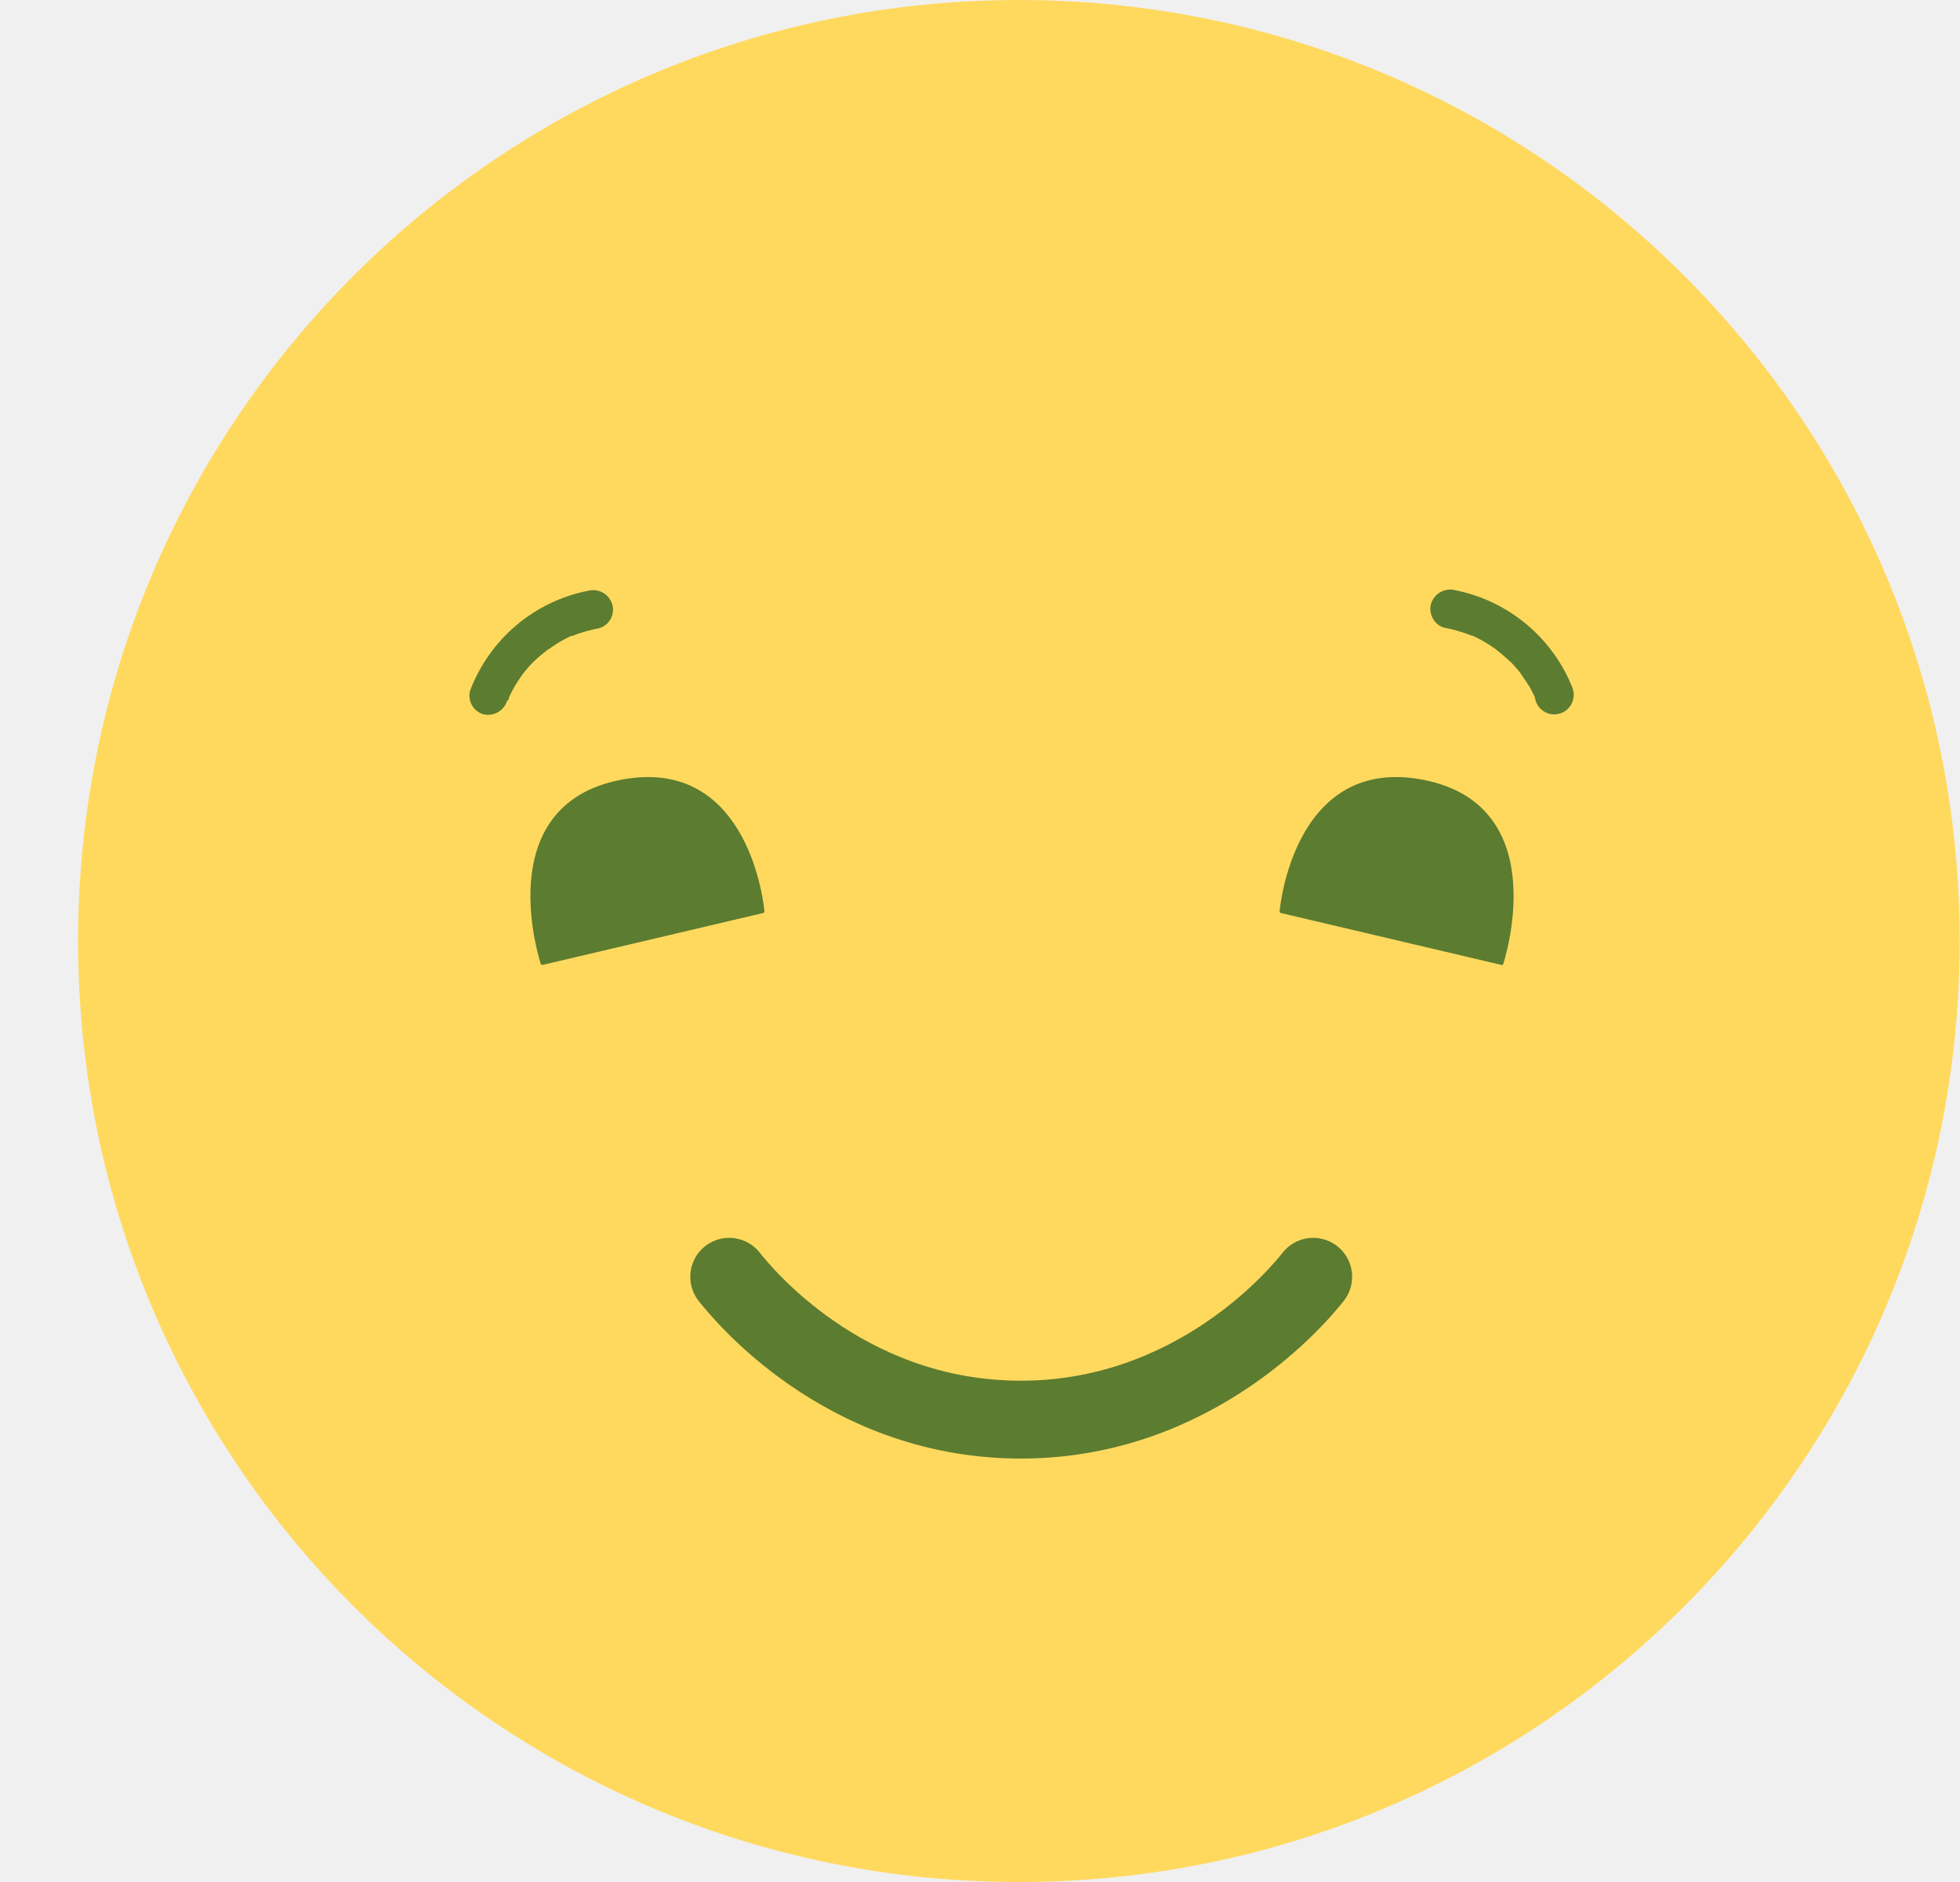
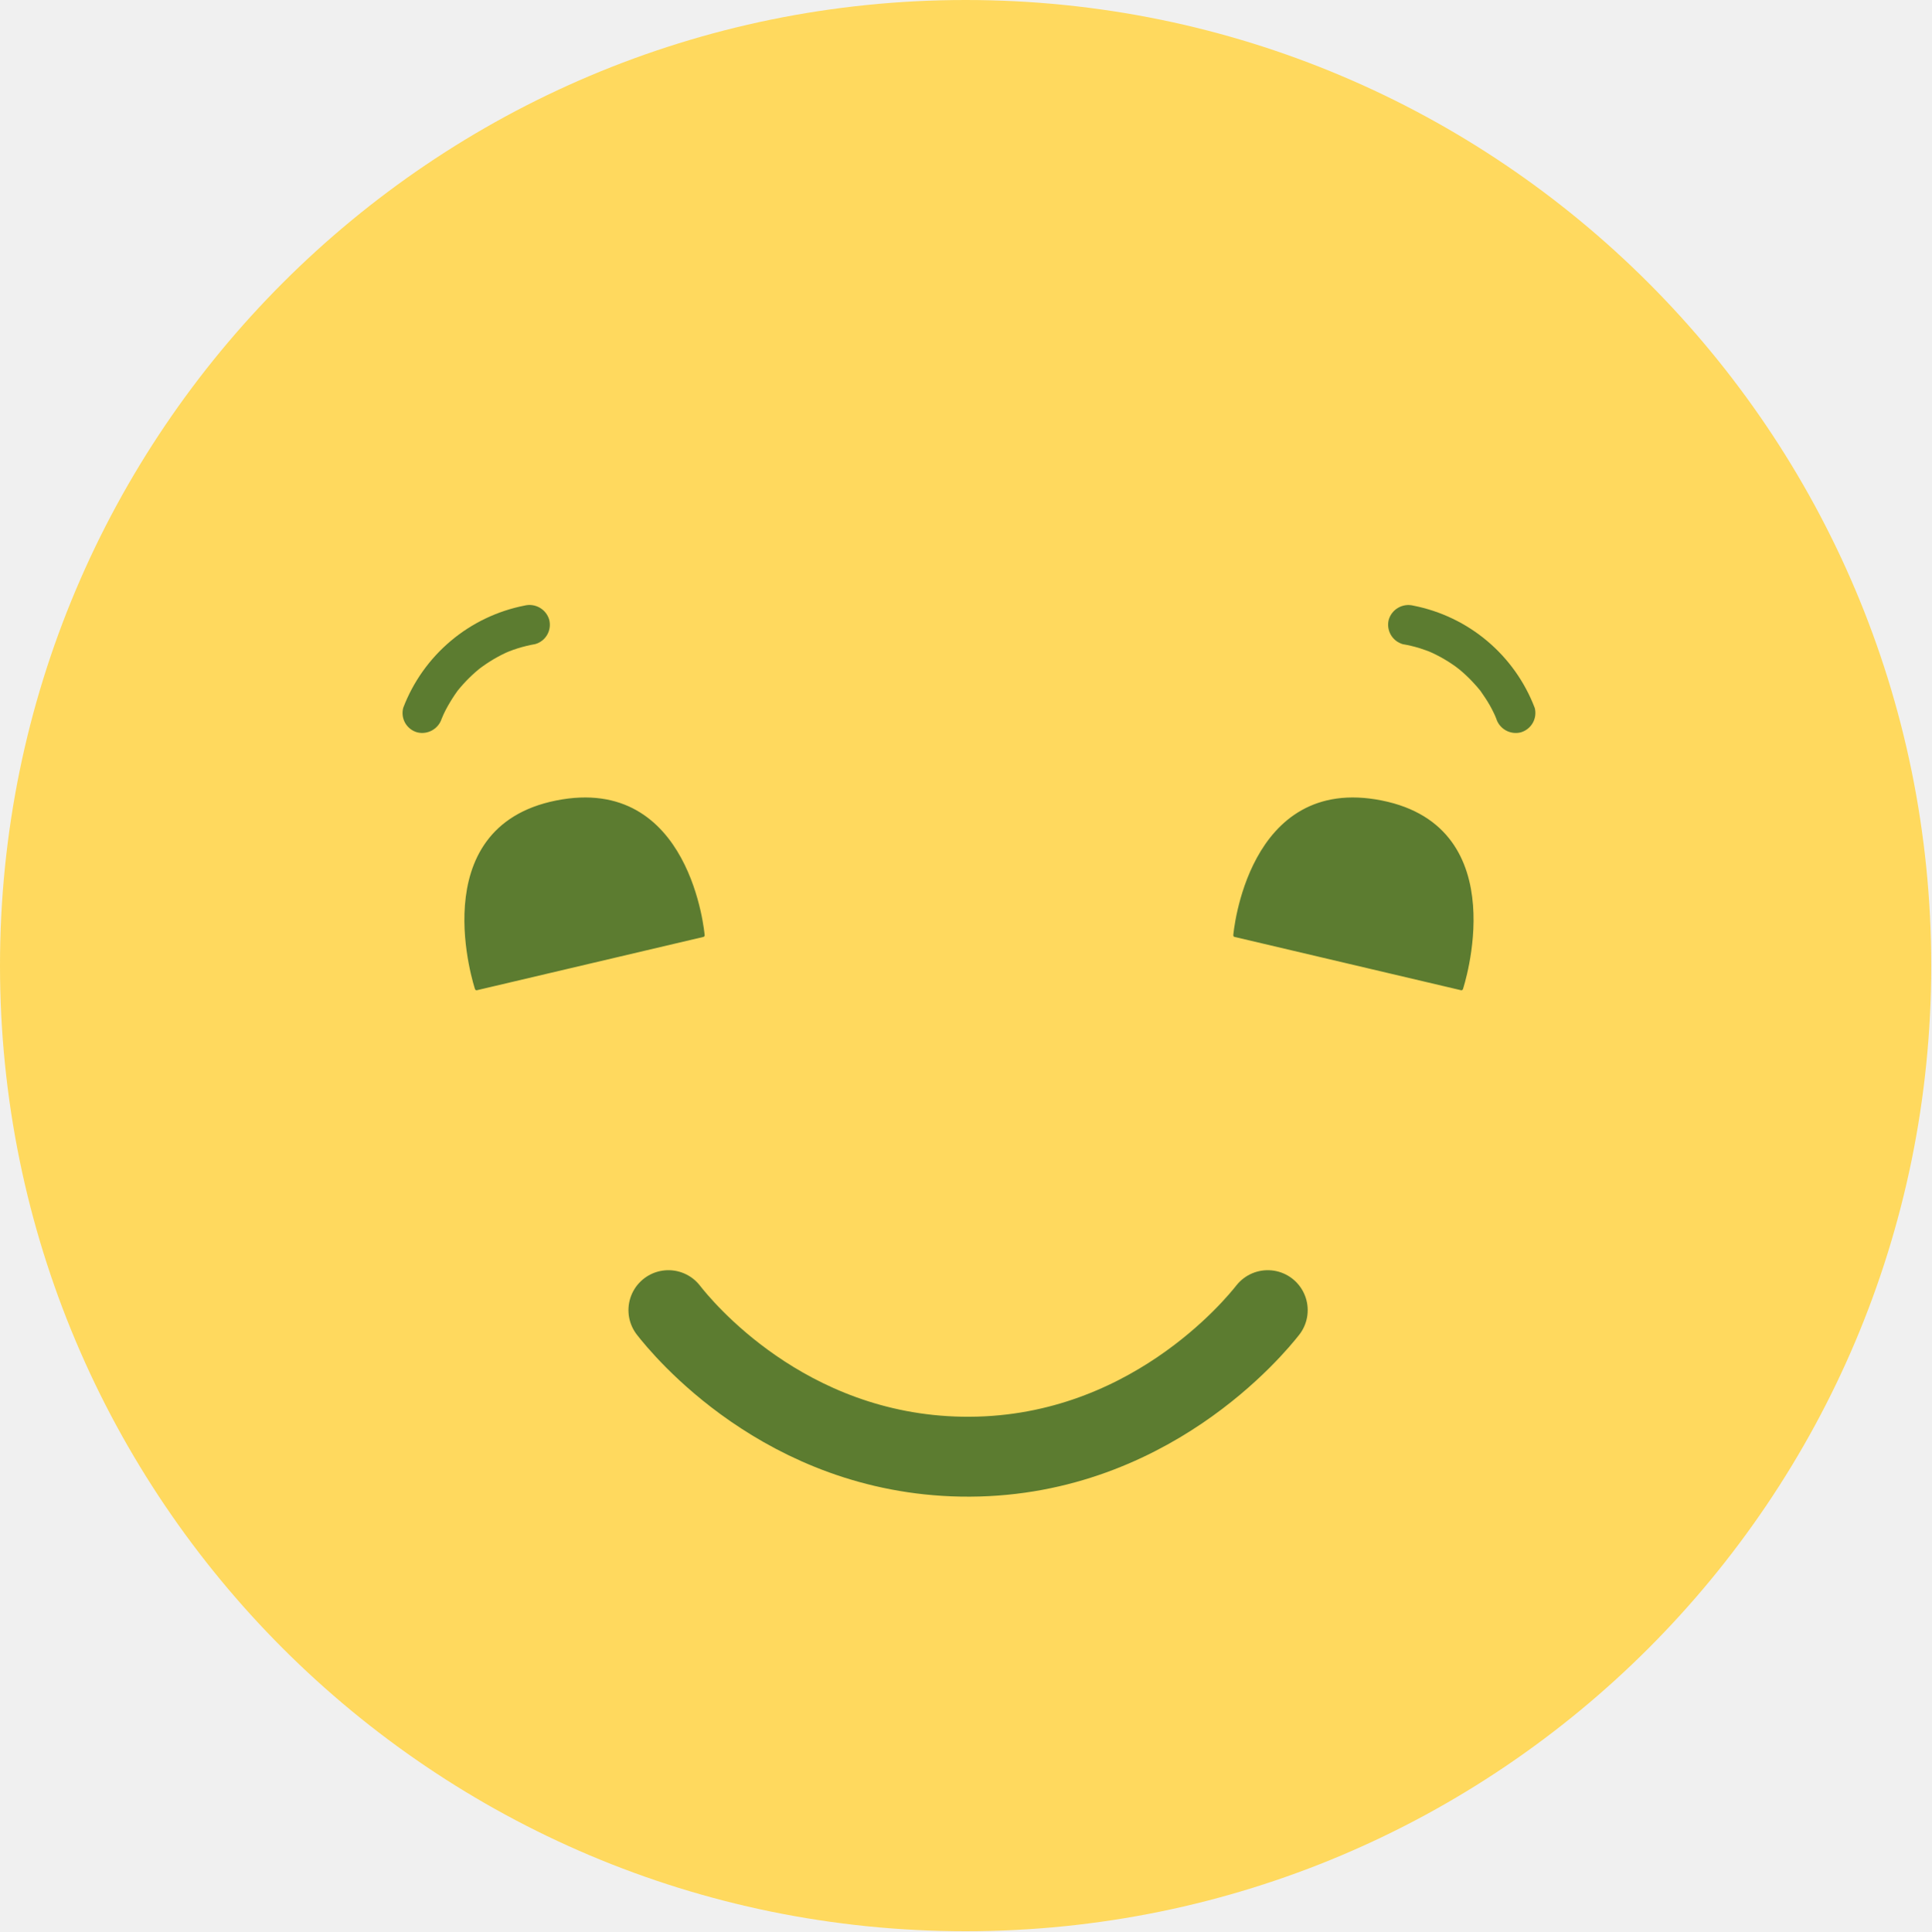
- <svg xmlns="http://www.w3.org/2000/svg" width="25" height="24" viewBox="0 0 25 24" fill="none">
-   <g clip-path="url(#clip0_4_17556)">
-     <path d="M12.996 24C19.623 24 24.996 18.627 24.996 12C24.996 5.373 19.623 0 12.996 0C6.368 0 0.996 5.373 0.996 12C0.996 18.627 6.368 24 12.996 24Z" fill="#FFD95E" />
-     <path d="M9.301 16.282C9.467 16.491 10.741 18.065 12.943 18.103C15.245 18.142 16.602 16.471 16.75 16.282" stroke="#5C7C30" stroke-width="0.993" stroke-linecap="round" stroke-linejoin="round" />
-     <path d="M6.483 8.928C6.483 8.928 6.513 8.86 6.483 8.915L6.503 8.87C6.518 8.839 6.535 8.806 6.553 8.774C6.588 8.712 6.627 8.652 6.669 8.594C6.707 8.541 6.636 8.632 6.679 8.582L6.709 8.544C6.732 8.516 6.757 8.489 6.781 8.463C6.833 8.411 6.889 8.362 6.947 8.317C6.947 8.317 6.995 8.279 6.967 8.299C6.939 8.319 6.983 8.287 6.99 8.284C6.997 8.281 7.055 8.239 7.088 8.218C7.15 8.178 7.216 8.142 7.283 8.11H7.299L7.324 8.1C7.357 8.087 7.391 8.075 7.425 8.066C7.497 8.043 7.57 8.025 7.644 8.011C7.706 7.992 7.758 7.95 7.789 7.893C7.82 7.836 7.827 7.769 7.809 7.706C7.79 7.644 7.748 7.591 7.692 7.559C7.635 7.527 7.568 7.517 7.505 7.533C7.166 7.599 6.85 7.751 6.586 7.973C6.323 8.196 6.12 8.482 5.997 8.804C5.979 8.866 5.987 8.933 6.018 8.99C6.049 9.047 6.101 9.089 6.162 9.108C6.226 9.124 6.293 9.115 6.35 9.083C6.407 9.051 6.45 8.997 6.469 8.935L6.483 8.928Z" fill="#5C7C30" />
-     <path d="M6.917 12.285L9.73 11.623C9.73 11.623 9.565 9.636 7.91 9.967C6.254 10.298 6.917 12.285 6.917 12.285Z" fill="#5C7C30" stroke="#5C7C30" stroke-width="0.041" stroke-linecap="round" stroke-linejoin="round" />
-     <path d="M20.067 8.797C19.944 8.475 19.741 8.189 19.477 7.967C19.213 7.744 18.897 7.593 18.559 7.526C18.495 7.51 18.428 7.52 18.371 7.552C18.314 7.584 18.272 7.637 18.253 7.7C18.236 7.762 18.244 7.828 18.275 7.885C18.305 7.942 18.357 7.985 18.418 8.004C18.489 8.017 18.559 8.034 18.628 8.056C18.661 8.066 18.696 8.077 18.729 8.09L18.776 8.109C18.718 8.085 18.776 8.109 18.787 8.109C18.853 8.139 18.916 8.173 18.978 8.211L19.067 8.271L19.107 8.301C19.059 8.266 19.107 8.301 19.118 8.311C19.173 8.355 19.226 8.405 19.284 8.456L19.348 8.529C19.362 8.544 19.375 8.559 19.386 8.575C19.419 8.615 19.363 8.541 19.395 8.587C19.426 8.633 19.473 8.7 19.507 8.753L19.557 8.849L19.582 8.901C19.564 8.863 19.582 8.901 19.582 8.915C19.589 8.948 19.603 8.979 19.622 9.006C19.642 9.034 19.667 9.057 19.696 9.074C19.724 9.091 19.757 9.103 19.79 9.108C19.823 9.112 19.857 9.11 19.89 9.101C19.922 9.092 19.953 9.077 19.979 9.056C20.005 9.035 20.027 9.009 20.043 8.979C20.059 8.949 20.069 8.917 20.072 8.883C20.075 8.85 20.071 8.816 20.06 8.784L20.067 8.797Z" fill="#5C7C30" />
-     <path d="M19.155 12.285L16.342 11.623C16.342 11.623 16.507 9.636 18.162 9.967C19.817 10.298 19.155 12.285 19.155 12.285Z" fill="#5C7C30" stroke="#5C7C30" stroke-width="0.041" stroke-linecap="round" stroke-linejoin="round" />
+ <svg xmlns="http://www.w3.org/2000/svg" width="145" height="145" viewBox="0 0 145 145" fill="none">
+   <g clip-path="url(#clip0_7590_44893)">
+     <path d="M72.5 145C112.541 145 145 112.541 145 72.5C145 32.459 112.541 0 72.5 0C32.459 0 0 32.459 0 72.5C0 112.541 32.459 145 72.5 145Z" fill="#FFD95E" />
+     <path d="M50.185 98.369C51.169 99.628 58.876 109.136 72.185 109.369C86.095 109.612 94.285 99.514 95.185 98.369" stroke="#5C7C30" stroke-width="6" stroke-linecap="round" stroke-linejoin="round" />
+     <path d="M33.17 53.944C33.19 53.89 33.355 53.531 33.198 53.863C33.24 53.774 33.279 53.683 33.321 53.594C33.414 53.394 33.514 53.204 33.621 53.014C33.834 52.635 34.067 52.267 34.321 51.914C34.55 51.591 34.121 52.148 34.374 51.841C34.437 51.765 34.499 51.688 34.563 51.613C34.704 51.447 34.849 51.286 35 51.129C35.301 50.815 35.62 50.519 35.956 50.243C35.987 50.217 36.256 50.013 36.083 50.143C35.91 50.273 36.183 50.071 36.216 50.048C36.409 49.909 36.606 49.775 36.807 49.648C37.175 49.417 37.557 49.209 37.951 49.025C37.99 49.008 38.294 48.868 38.097 48.957C37.9 49.046 38.207 48.913 38.246 48.898C38.446 48.819 38.651 48.747 38.861 48.682C39.294 48.546 39.736 48.438 40.184 48.36C40.566 48.253 40.891 47.998 41.087 47.653C41.283 47.307 41.335 46.898 41.231 46.515C41.117 46.137 40.861 45.818 40.518 45.623C40.174 45.428 39.769 45.372 39.386 45.467C37.341 45.869 35.432 46.784 33.839 48.126C32.245 49.469 31.019 51.194 30.276 53.141C30.172 53.525 30.223 53.934 30.419 54.28C30.616 54.625 30.941 54.879 31.324 54.986C31.707 55.081 32.112 55.025 32.455 54.83C32.798 54.635 33.054 54.316 33.169 53.939L33.17 53.944Z" fill="#5C7C30" />
+     <path d="M35.782 74.225L52.782 70.225C52.782 70.225 51.782 58.225 41.782 60.225C31.782 62.225 35.782 74.225 35.782 74.225Z" fill="#5C7C30" stroke="#5C7C30" stroke-width="0.25" stroke-linecap="round" stroke-linejoin="round" />
+     <path d="M115.229 53.146C114.486 51.199 113.26 49.474 111.666 48.131C110.073 46.789 108.164 45.874 106.119 45.472C105.736 45.376 105.33 45.431 104.986 45.626C104.642 45.821 104.387 46.141 104.273 46.52C104.173 46.903 104.226 47.311 104.422 47.656C104.618 48 104.94 48.255 105.321 48.365C105.749 48.438 106.172 48.539 106.588 48.665C106.795 48.732 107 48.803 107.203 48.878C107.295 48.913 107.387 48.949 107.478 48.987C107.134 48.846 107.505 49.004 107.553 49.026C107.947 49.211 108.329 49.419 108.698 49.649C108.882 49.764 109.063 49.885 109.24 50.01C109.321 50.068 109.399 50.128 109.479 50.185C109.188 49.978 109.507 50.21 109.549 50.244C109.885 50.52 110.204 50.816 110.505 51.13C110.642 51.273 110.776 51.42 110.905 51.569C110.982 51.659 111.057 51.751 111.132 51.842C111.332 52.086 110.991 51.632 111.186 51.915C111.423 52.256 111.655 52.596 111.86 52.959C111.966 53.148 112.067 53.34 112.16 53.536C112.211 53.643 112.26 53.751 112.308 53.859C112.201 53.625 112.286 53.808 112.337 53.94C112.451 54.318 112.706 54.638 113.05 54.833C113.393 55.028 113.799 55.083 114.182 54.987C114.563 54.878 114.887 54.623 115.083 54.278C115.279 53.934 115.331 53.526 115.23 53.142L115.229 53.146Z" fill="#5C7C30" />
+     <path d="M109.723 74.225L92.723 70.225C92.723 70.225 93.723 58.225 103.723 60.225C113.723 62.225 109.723 74.225 109.723 74.225Z" fill="#5C7C30" stroke="#5C7C30" stroke-width="0.25" stroke-linecap="round" stroke-linejoin="round" />
  </g>
  <defs>
-     <clipPath id="clip0_4_17556">
-       <rect width="24" height="24" fill="white" transform="translate(0.995728)" />
+     <clipPath id="clip0_7590_44893">
+       <rect width="145" height="145" fill="white" />
    </clipPath>
  </defs>
</svg>
